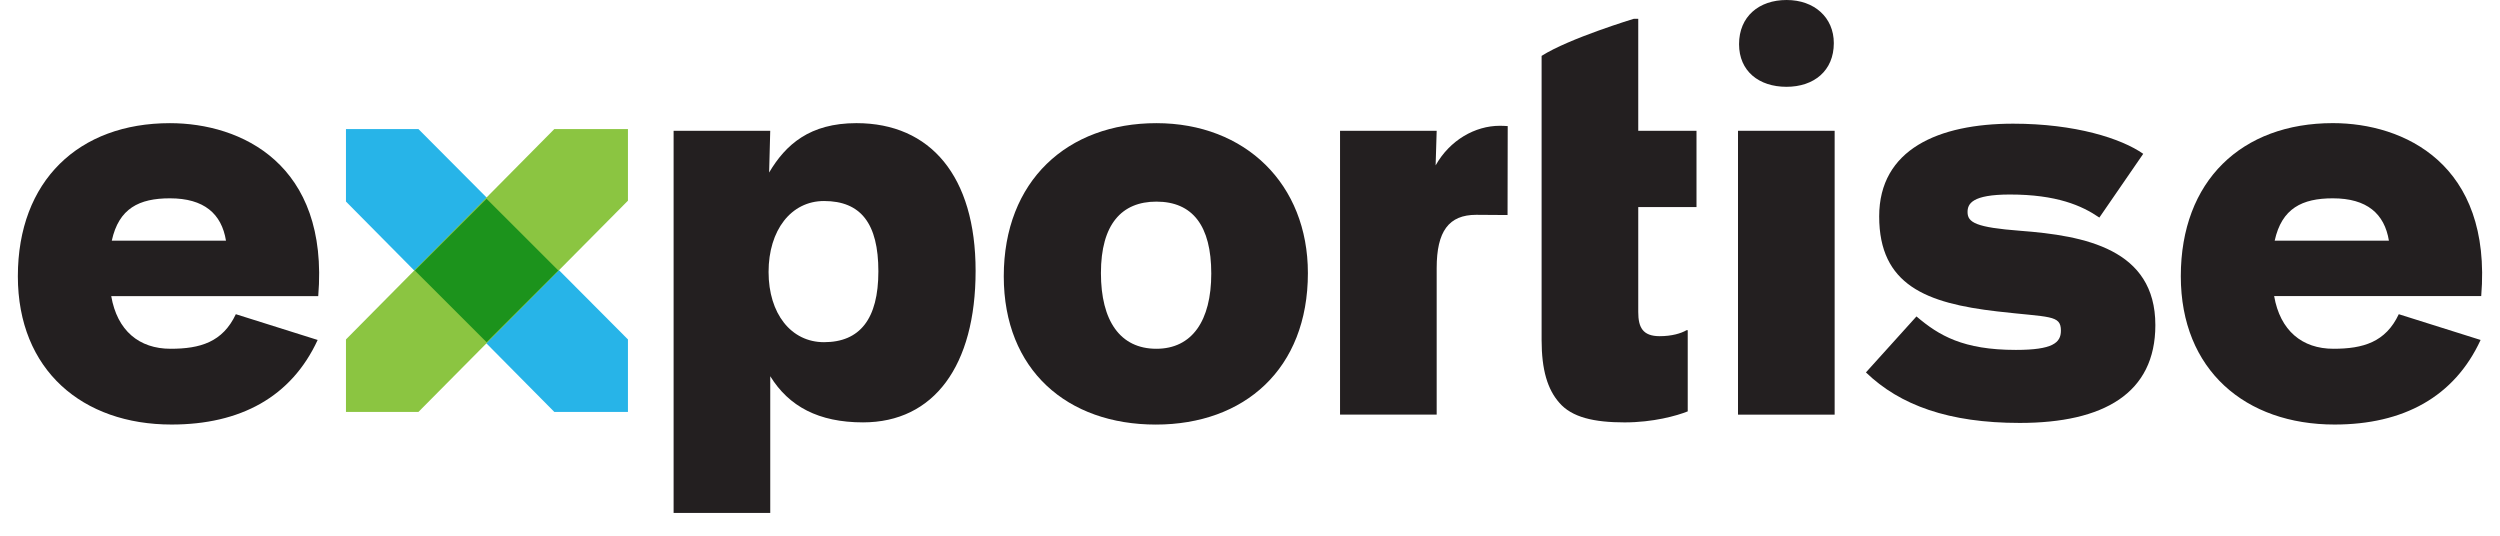
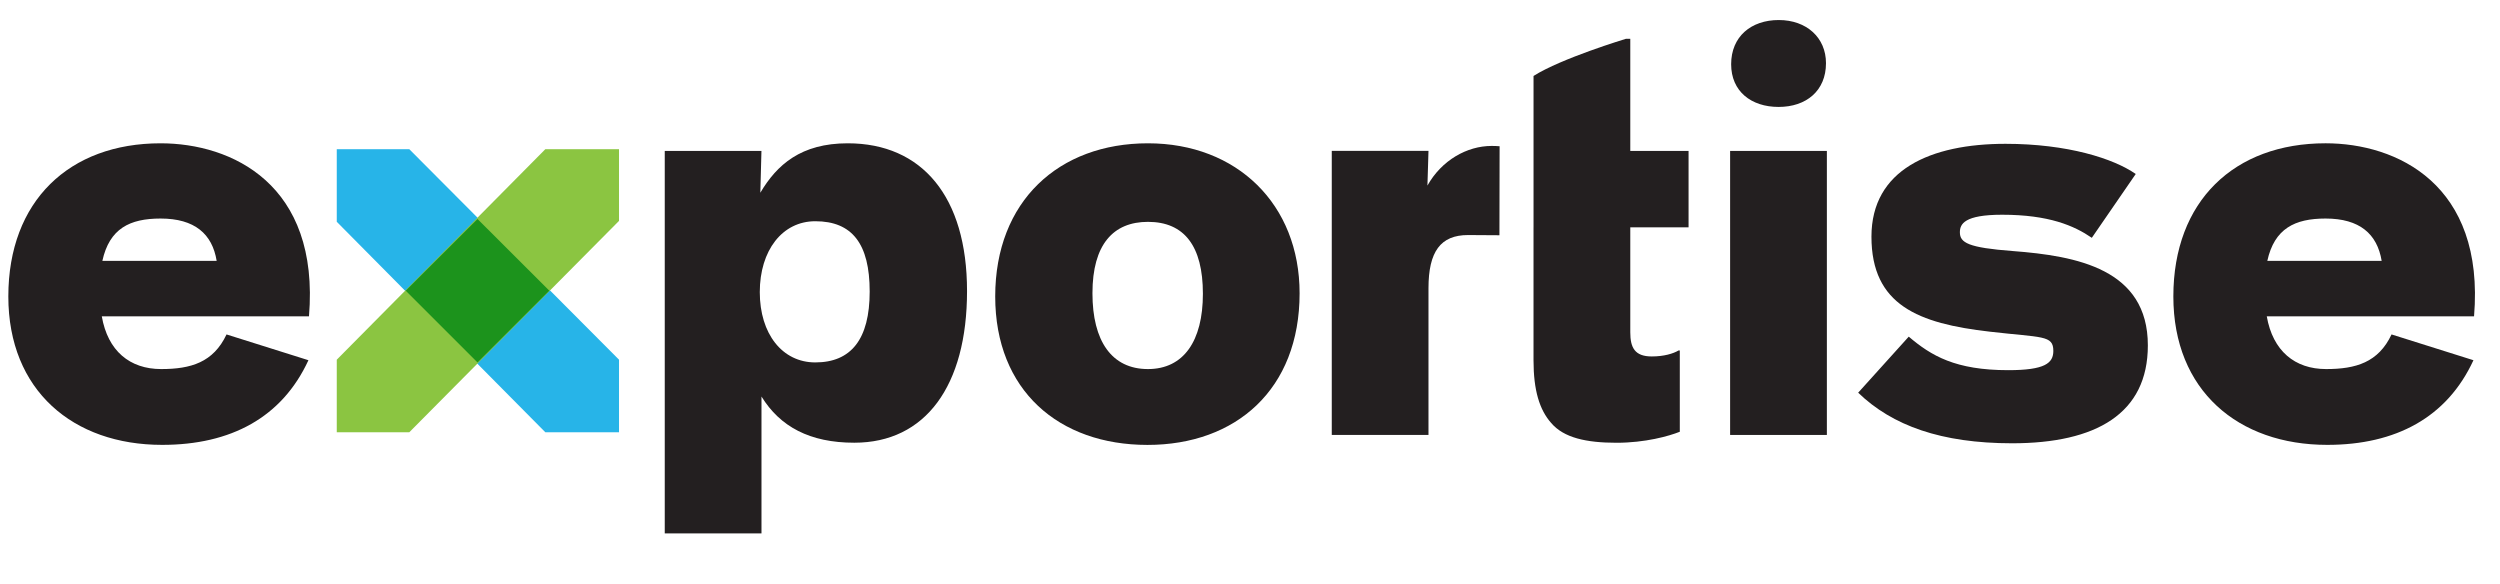
- <svg xmlns="http://www.w3.org/2000/svg" version="1.1" id="Layer_1" x="0px" y="0px" width="140px" height="30px" viewBox="0 0 140 30" enable-background="new 0 0 140 30" xml:space="preserve">
+ <svg xmlns="http://www.w3.org/2000/svg" version="1.1" id="Layer_1" x="0px" y="0px" width="150px" height="35px" viewBox="-5 0 150 35" enable-background="new -5 0 150 35" xml:space="preserve">
  <g>
    <g>
-       <polygon fill="#27B4E8" points="35.165,19.008 23.432,7.227 23.432,7.227 23.385,7.227 23.385,7.227 23.383,7.227 19.374,7.227     19.374,11.287 19.374,11.287 31.042,23.068 31.042,23.068 35.165,23.068 35.165,19.07   " />
-       <polygon fill="#8BC541" points="35.165,11.238 35.165,11.172 35.165,7.227 31.155,7.227 31.153,7.227 31.153,7.227 31.042,7.227     31.042,7.227 19.374,19.008 19.374,23.068 23.432,23.068 23.432,23.068   " />
+       <polygon fill="#27B4E8" points="32.141,21.582 19.558,8.952 19.558,8.952 19.507,8.952 19.507,8.952 19.505,8.952 15.206,8.952     15.206,13.307 15.206,13.307 27.719,25.935 27.719,25.935 32.141,25.935 32.141,21.647   " />
+       <polygon fill="#8BC541" points="32.141,13.253 32.141,13.182 32.141,8.952 27.84,8.952 27.838,8.952 27.838,8.952 27.719,8.952     27.719,8.952 15.206,21.582 15.206,25.935 19.558,25.935 19.558,25.935   " />
    </g>
-     <path fill="#231F20" d="M9.551,19.531c1.658,0,2.918-0.369,3.656-1.936l4.582,1.443c-1.477,3.199-4.334,4.736-8.184,4.736   C4.627,23.775,1,20.732,1,15.471c0-5.348,3.41-8.574,8.516-8.574c3.971,0,8.918,2.273,8.305,9.686H6.229   C6.564,18.518,7.793,19.531,9.551,19.531z M12.655,13.477c-0.246-1.51-1.23-2.371-3.139-2.371c-1.723,0-2.859,0.559-3.256,2.371   H12.655z" />
-     <path fill="#231F20" d="M37.721,7.324h5.412l-0.062,2.338c0.926-1.568,2.277-2.766,4.889-2.766c4.152,0,6.674,2.979,6.674,8.271   c0,5.318-2.336,8.486-6.305,8.486c-2.488,0-4.152-0.895-5.195-2.584v7.656h-5.412V7.324z M49.189,15.195   c0-2.678-0.982-3.938-3.044-3.938c-1.844,0-3.105,1.633-3.105,3.971s1.262,3.934,3.105,3.934   C48.147,19.162,49.189,17.869,49.189,15.195z" />
-     <path fill="#231F20" d="M56.211,15.471c0-5.348,3.564-8.574,8.545-8.574c4.982,0,8.486,3.414,8.486,8.395   c0,5.381-3.564,8.484-8.515,8.484S56.211,20.732,56.211,15.471z M67.831,15.32c0-2.676-1.043-4.029-3.074-4.029   c-1.936,0-3.105,1.26-3.105,4c0,2.676,1.076,4.24,3.105,4.24C66.752,19.531,67.831,17.967,67.831,15.32z" />
-     <path fill="#231F20" d="M84.432,7.062c-0.137-0.01-0.287-0.018-0.441-0.018c-1.385,0-2.801,0.803-3.596,2.217l0.059-1.938h-5.412   v15.896h5.412v-8.207c0-2.062,0.678-2.982,2.215-2.982c0.768,0,1.754,0.012,1.754,0.012L84.432,7.062z" />
-     <path fill="#231F20" d="M97.387,2.473c0-1.545,1.111-2.473,2.664-2.473c1.551,0,2.643,0.98,2.643,2.414   c0,1.551-1.113,2.447-2.652,2.447C98.498,4.861,97.387,3.984,97.387,2.473z" />
-     <path fill="#231F20" d="M86.33,11.596V7.324l0,0V3.129c1.539-0.98,5.168-2.078,5.168-2.078h0.244v6.273h3.262v4.271h-3.262v5.877   c0,0.857,0.248,1.354,1.201,1.354c0.676,0,1.199-0.156,1.504-0.336h0.066v4.547c-0.617,0.248-1.941,0.617-3.535,0.617   c-1.697,0-2.957-0.277-3.662-1.107c-0.646-0.736-0.986-1.814-0.986-3.508V11.596L86.33,11.596z" />
-     <rect x="97.328" y="7.324" fill="#231F20" width="5.412" height="15.896" />
-     <path fill="#231F20" d="M104.492,20.855l2.83-3.135c1.26,1.072,2.613,1.875,5.566,1.875c2.061,0,2.523-0.398,2.523-1.078   c0-0.893-0.617-0.736-3.566-1.078c-3.969-0.457-6.611-1.475-6.611-5.32c0-3.75,3.316-5.193,7.502-5.193   c3.475,0,6.059,0.828,7.285,1.688l-2.457,3.57c-0.984-0.676-2.398-1.291-5.014-1.291c-2.119,0-2.367,0.52-2.367,0.982   c0,0.584,0.461,0.859,2.953,1.049c3.598,0.273,7.564,1.01,7.564,5.283c0,3.816-2.891,5.477-7.596,5.477   C109.137,23.684,106.402,22.697,104.492,20.855z" />
-     <path fill="#231F20" d="M130.672,19.531c1.662,0,2.924-0.369,3.66-1.936l4.582,1.443c-1.477,3.199-4.336,4.736-8.182,4.736   c-4.979,0-8.607-3.043-8.607-8.305c0-5.348,3.412-8.574,8.516-8.574c3.967,0,8.92,2.273,8.307,9.686h-11.596   C127.689,18.518,128.922,19.531,130.672,19.531z M133.779,13.477c-0.248-1.51-1.23-2.371-3.139-2.371   c-1.719,0-2.859,0.559-3.258,2.371H133.779z" />
+     <path fill="#231F20" d="M4.671,22.144c1.778,0,3.129-0.398,3.921-2.078l4.914,1.547c-1.584,3.432-4.648,5.079-8.777,5.079   C-0.61,26.694-4.5,23.432-4.5,17.788c0-5.73,3.657-9.19,9.133-9.19c4.258,0,9.563,2.438,8.906,10.383H1.108   C1.467,21.055,2.786,22.144,4.671,22.144z M8,15.654c-0.263-1.619-1.319-2.542-3.366-2.542c-1.848,0-3.066,0.6-3.493,2.542H8z" />
+     <path fill="#231F20" d="M34.882,9.056h5.805l-0.067,2.508c0.994-1.682,2.442-2.966,5.244-2.966c4.453,0,7.158,3.195,7.158,8.864   c0,5.704-2.505,9.101-6.762,9.101c-2.668,0-4.453-0.958-5.571-2.771v8.21h-5.804V9.056H34.882z M47.181,17.492   c0-2.867-1.053-4.218-3.264-4.218c-1.979,0-3.33,1.751-3.33,4.253c0,2.508,1.353,4.218,3.33,4.218   C46.063,21.745,47.181,20.359,47.181,17.492z" />
+     <path fill="#231F20" d="M54.713,17.788c0-5.73,3.822-9.19,9.164-9.19c5.343,0,9.099,3.662,9.099,8.998   c0,5.771-3.821,9.099-9.131,9.099C58.536,26.694,54.713,23.432,54.713,17.788z M67.174,17.625c0-2.863-1.118-4.314-3.297-4.314   c-2.076,0-3.33,1.351-3.33,4.284c0,2.868,1.154,4.549,3.33,4.549C66.017,22.144,67.174,20.463,67.174,17.625z" />
+     <path fill="#231F20" d="M84.976,8.775c-0.146-0.011-0.308-0.019-0.473-0.019c-1.487,0-3.005,0.861-3.857,2.377l0.063-2.079h-5.803   v17.041h5.803v-8.801c0-2.205,0.727-3.191,2.376-3.191c0.823,0,1.881,0.012,1.881,0.012L84.976,8.775z" />
+     <path fill="#231F20" d="M98.869,3.854c0-1.658,1.193-2.652,2.857-2.652c1.663,0,2.833,1.052,2.833,2.589   c0,1.663-1.19,2.625-2.843,2.625C100.062,6.415,98.869,5.474,98.869,3.854z" />
+     <path fill="#231F20" d="M87.012,13.638V9.056l0,0V4.558c1.649-1.052,5.542-2.229,5.542-2.229h0.263v6.728h3.497v4.581h-3.497v6.298   c0,0.919,0.266,1.451,1.289,1.451c0.725,0,1.285-0.167,1.612-0.361h0.07v4.879c-0.661,0.265-2.082,0.661-3.792,0.661   c-1.819,0-3.172-0.298-3.927-1.189c-0.694-0.787-1.058-1.943-1.058-3.762V13.638L87.012,13.638z" />
+     <rect x="98.807" y="9.056" fill="#231F20" width="5.805" height="17.041" />
+     <path fill="#231F20" d="M106.49,23.562l3.035-3.363c1.352,1.15,2.803,2.011,5.971,2.011c2.208,0,2.704-0.426,2.704-1.155   c0-0.958-0.661-0.788-3.824-1.156c-4.257-0.489-7.089-1.582-7.089-5.7c0-4.021,3.555-5.57,8.044-5.57   c3.727,0,6.498,0.889,7.813,1.811l-2.635,3.829c-1.057-0.726-2.572-1.385-5.38-1.385c-2.271,0-2.536,0.558-2.536,1.054   c0,0.626,0.494,0.921,3.166,1.124c3.859,0.293,8.112,1.081,8.112,5.66c0,4.095-3.101,5.875-8.146,5.875   C111.472,26.596,108.538,25.538,106.49,23.562z" />
+     <path fill="#231F20" d="M134.566,22.144c1.783,0,3.136-0.398,3.927-2.078l4.914,1.547c-1.584,3.432-4.651,5.079-8.775,5.079   c-5.342,0-9.231-3.262-9.231-8.905c0-5.73,3.659-9.19,9.133-9.19c4.255,0,9.566,2.438,8.909,10.383h-12.437   C131.368,21.055,132.689,22.144,134.566,22.144z M137.9,15.654c-0.268-1.619-1.321-2.542-3.367-2.542   c-1.845,0-3.066,0.6-3.495,2.542H137.9z" />
  </g>
-   <rect x="24.41" y="12.308" transform="matrix(0.7072 0.707 -0.707 0.7072 18.6874 -14.8302)" fill="#1C931C" width="5.68" height="5.681" />
+   <polygon fill="#1C931C" points="23.651,13.14 27.958,17.44 23.651,21.748 19.343,17.442 " />
</svg>
